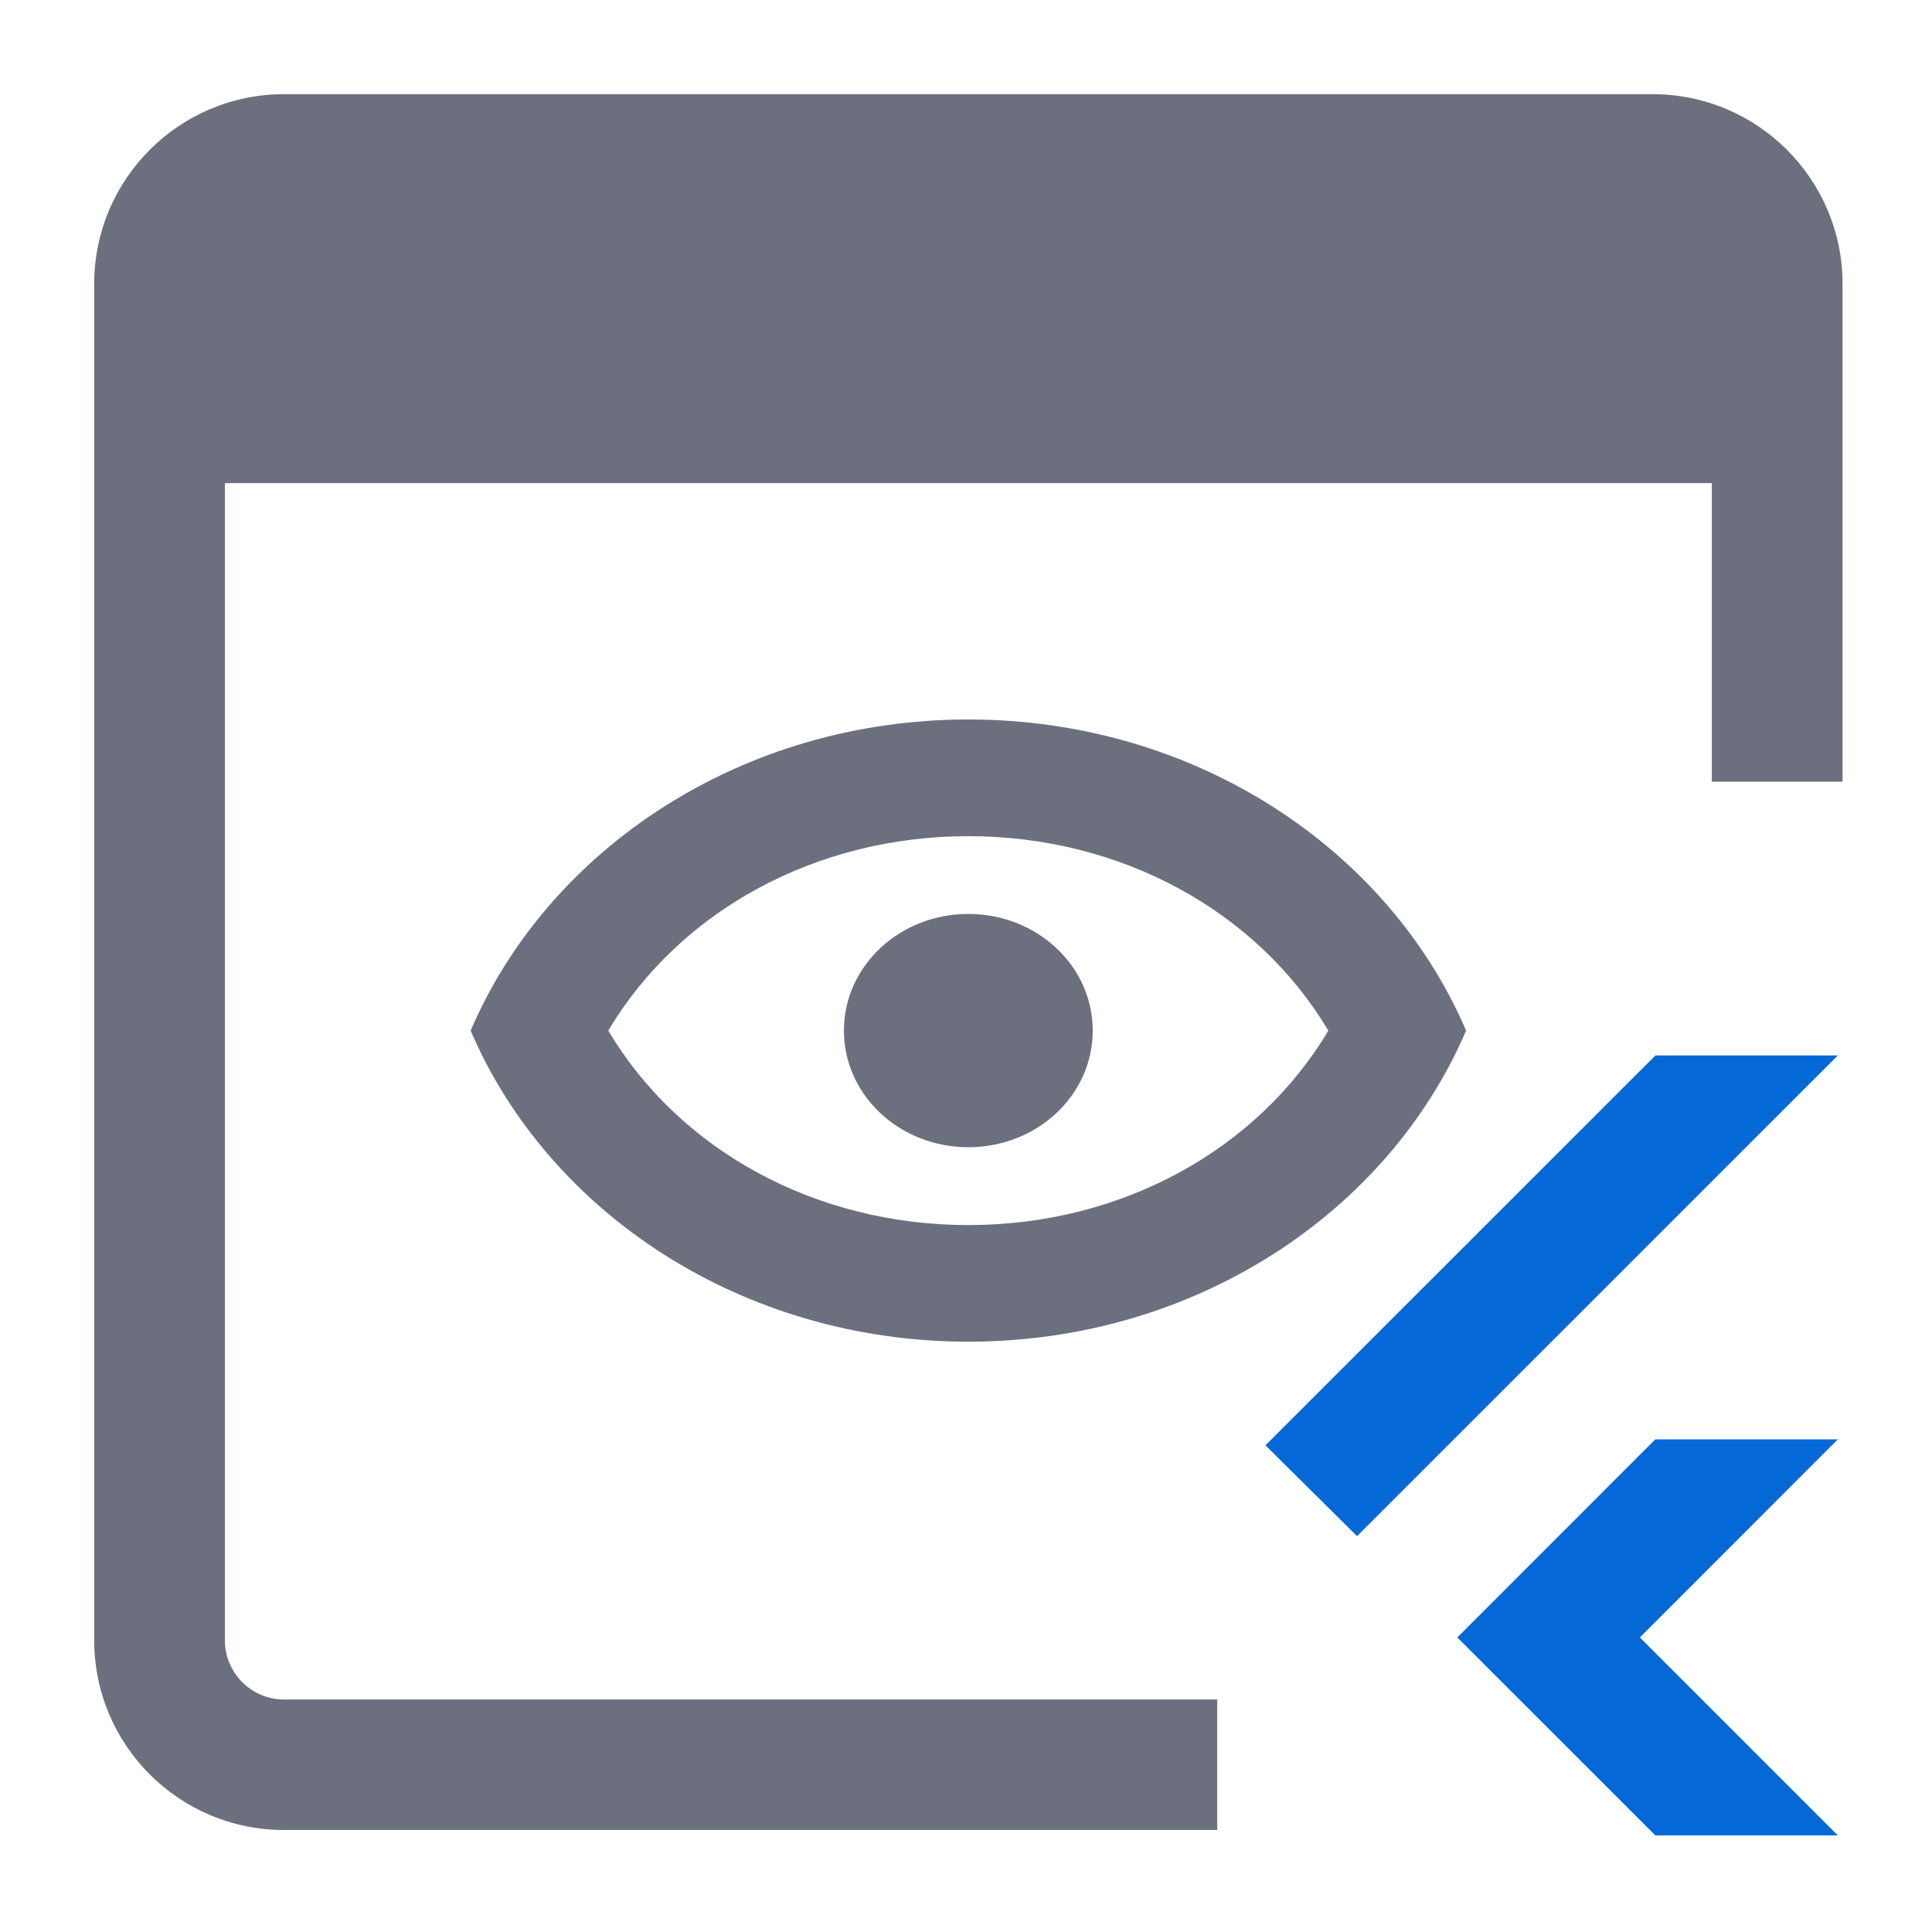
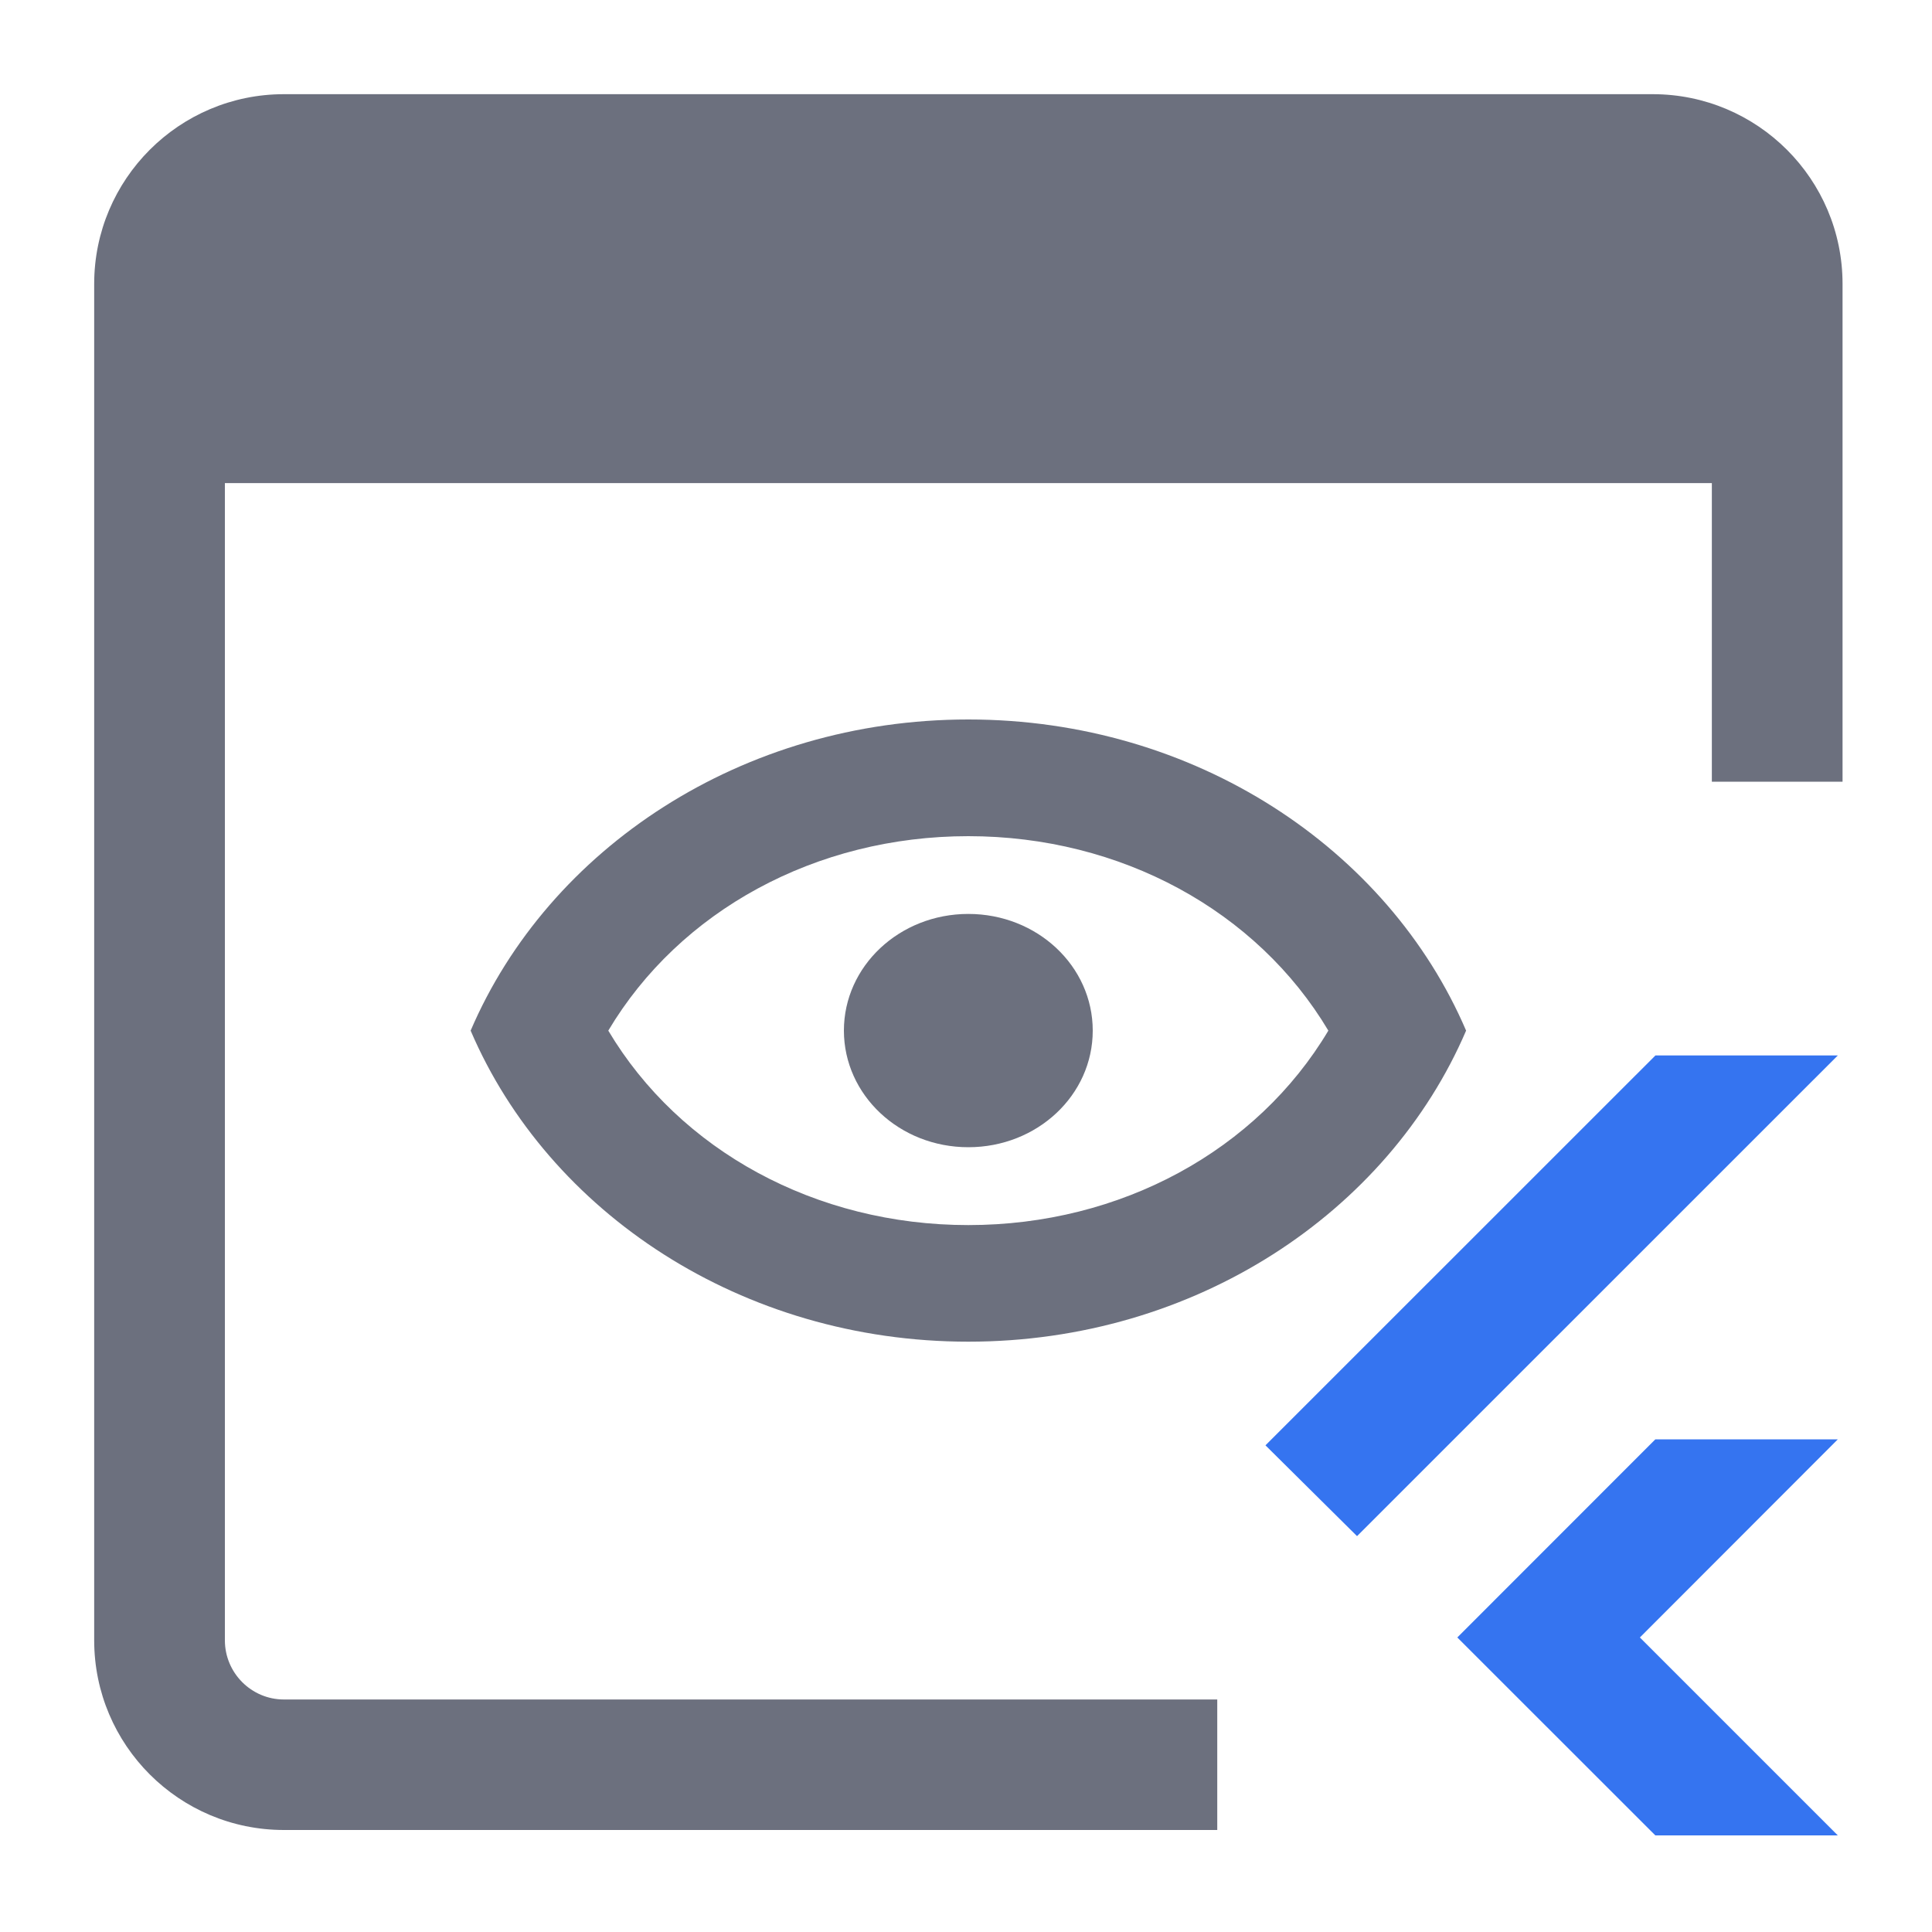
<svg xmlns="http://www.w3.org/2000/svg" width="20" height="20" viewBox="0 0 20 20" fill="none">
-   <path d="M19.025 14.9L16.976 16.951L19.025 19H17.136L15.086 16.951L17.136 14.9H19.025ZM19.025 10.926L14.048 15.902L13.1 14.962L17.137 10.926H19.025Z" fill="#0468D7" />
+   <path d="M19.025 14.9L16.976 16.951L19.025 19H17.136L15.086 16.951L17.136 14.9H19.025ZM19.025 10.926L14.048 15.902L13.1 14.962L17.137 10.926H19.025Z" fill="#3574F0" />
  <path d="M17.109 0.975C18.194 0.975 19.074 1.855 19.074 2.939V8.092H17.721V5.001H2.328V16.98C2.328 17.318 2.602 17.593 2.939 17.593H12.601V18.944H2.939C1.855 18.944 0.975 18.065 0.975 16.98V2.939C0.975 1.855 1.855 0.975 2.939 0.975H17.109ZM10.024 7.448C12.369 7.448 14.37 8.785 15.177 10.669C14.369 12.553 12.369 13.889 10.024 13.889C7.68 13.889 5.679 12.553 4.872 10.669C5.679 8.785 7.68 7.448 10.024 7.448ZM10.024 8.656C8.444 8.656 7.035 9.429 6.297 10.669C7.035 11.909 8.444 12.682 10.024 12.682C11.604 12.682 13.012 11.909 13.751 10.669C13.012 9.429 11.604 8.656 10.024 8.656ZM10.024 9.461C10.737 9.461 11.312 10.001 11.312 10.669C11.312 11.337 10.737 11.876 10.024 11.876C9.312 11.876 8.737 11.337 8.736 10.669C8.736 10.001 9.312 9.461 10.024 9.461Z" fill="#6C707E" />
</svg>
